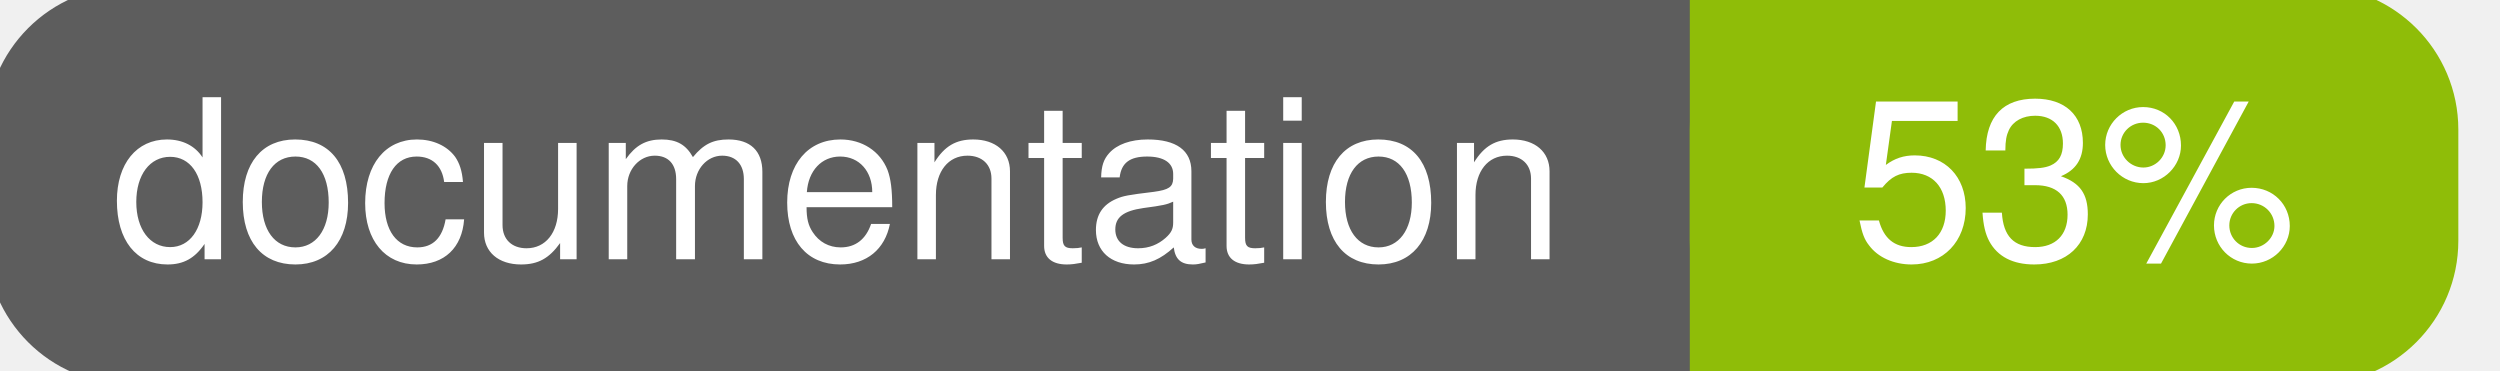
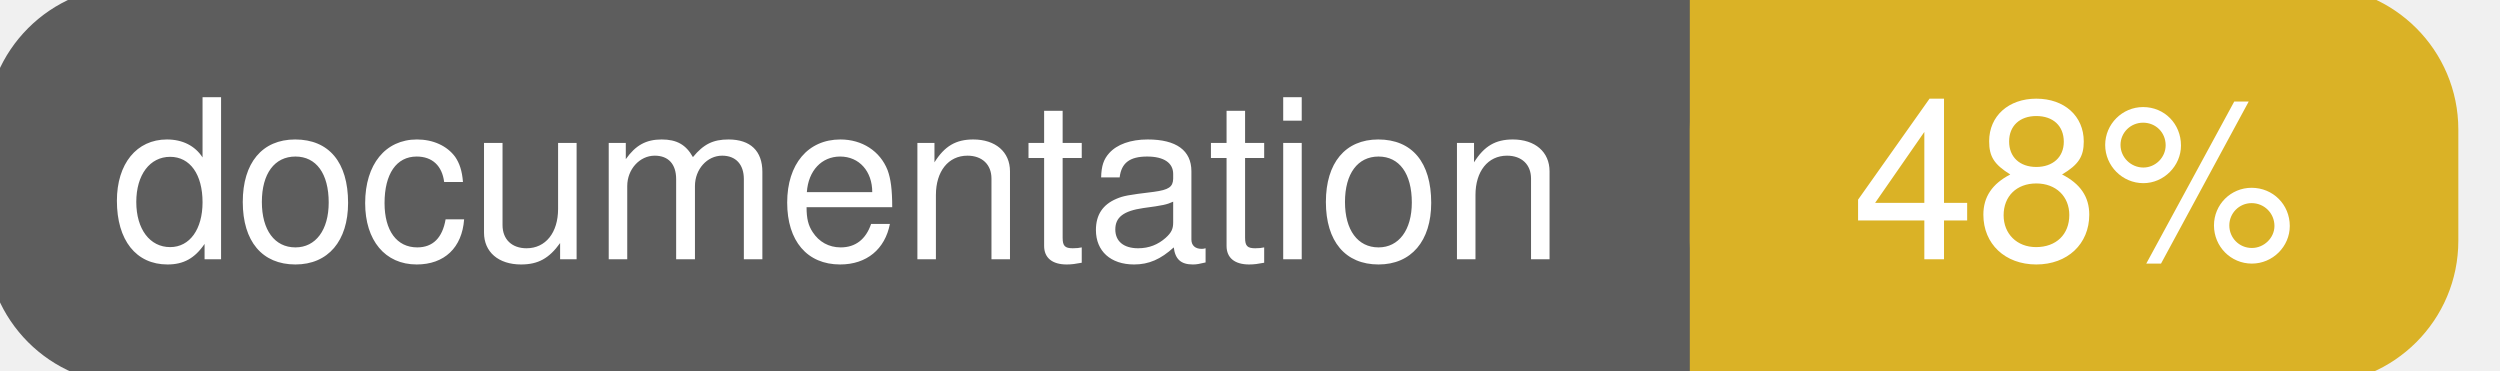
<svg xmlns="http://www.w3.org/2000/svg" width="135" height="20">
  <g>
    <rect id="svg_1" height="20" width="130" y="0" x="0" stroke-width="1.5" stroke="#5d5d5d" fill="#5d5d5d" rx="7" ry="7" />
-     <rect id="svg_2" height="20" width="40" y="0" x="92" stroke-width="1.5" stroke="#8fbd08" fill="#8fbd08" rx="7" ry="7" />
-     <rect id="svg_3" height="20" width="22" y="0" x="92" stroke-width="1.5" stroke="#8fbd08" fill="#8fbd08" />
+     <rect id="svg_2" height="20" width="40" y="0" x="92" stroke-width="1.5" stroke="#dab226" fill="#dab226" rx="7" ry="7" />
+     <rect id="svg_3" height="20" width="22" y="0" x="92" stroke-width="1.5" stroke="#dab226" fill="#dab226" />
    <text xml:space="preserve" text-anchor="start" font-family="Helvetica, Arial, sans-serif" font-size="12" id="svg_4" y="14" x="6" stroke-width="0" stroke="#5d5d5d" fill="#ffffff">documentation</text>
-     <text xml:space="preserve" text-anchor="middle" font-family="Helvetica, Arial, sans-serif" font-size="12" id="svg_5" y="14" x="112" stroke-width="0" stroke="#5d5d5d" fill="#ffffff" style="text-anchor: middle">53%</text>
+     <text xml:space="preserve" text-anchor="middle" font-family="Helvetica, Arial, sans-serif" font-size="12" id="svg_5" y="14" x="112" stroke-width="0" stroke="#5d5d5d" fill="#ffffff" style="text-anchor: middle">48%</text>
  </g>
</svg>
